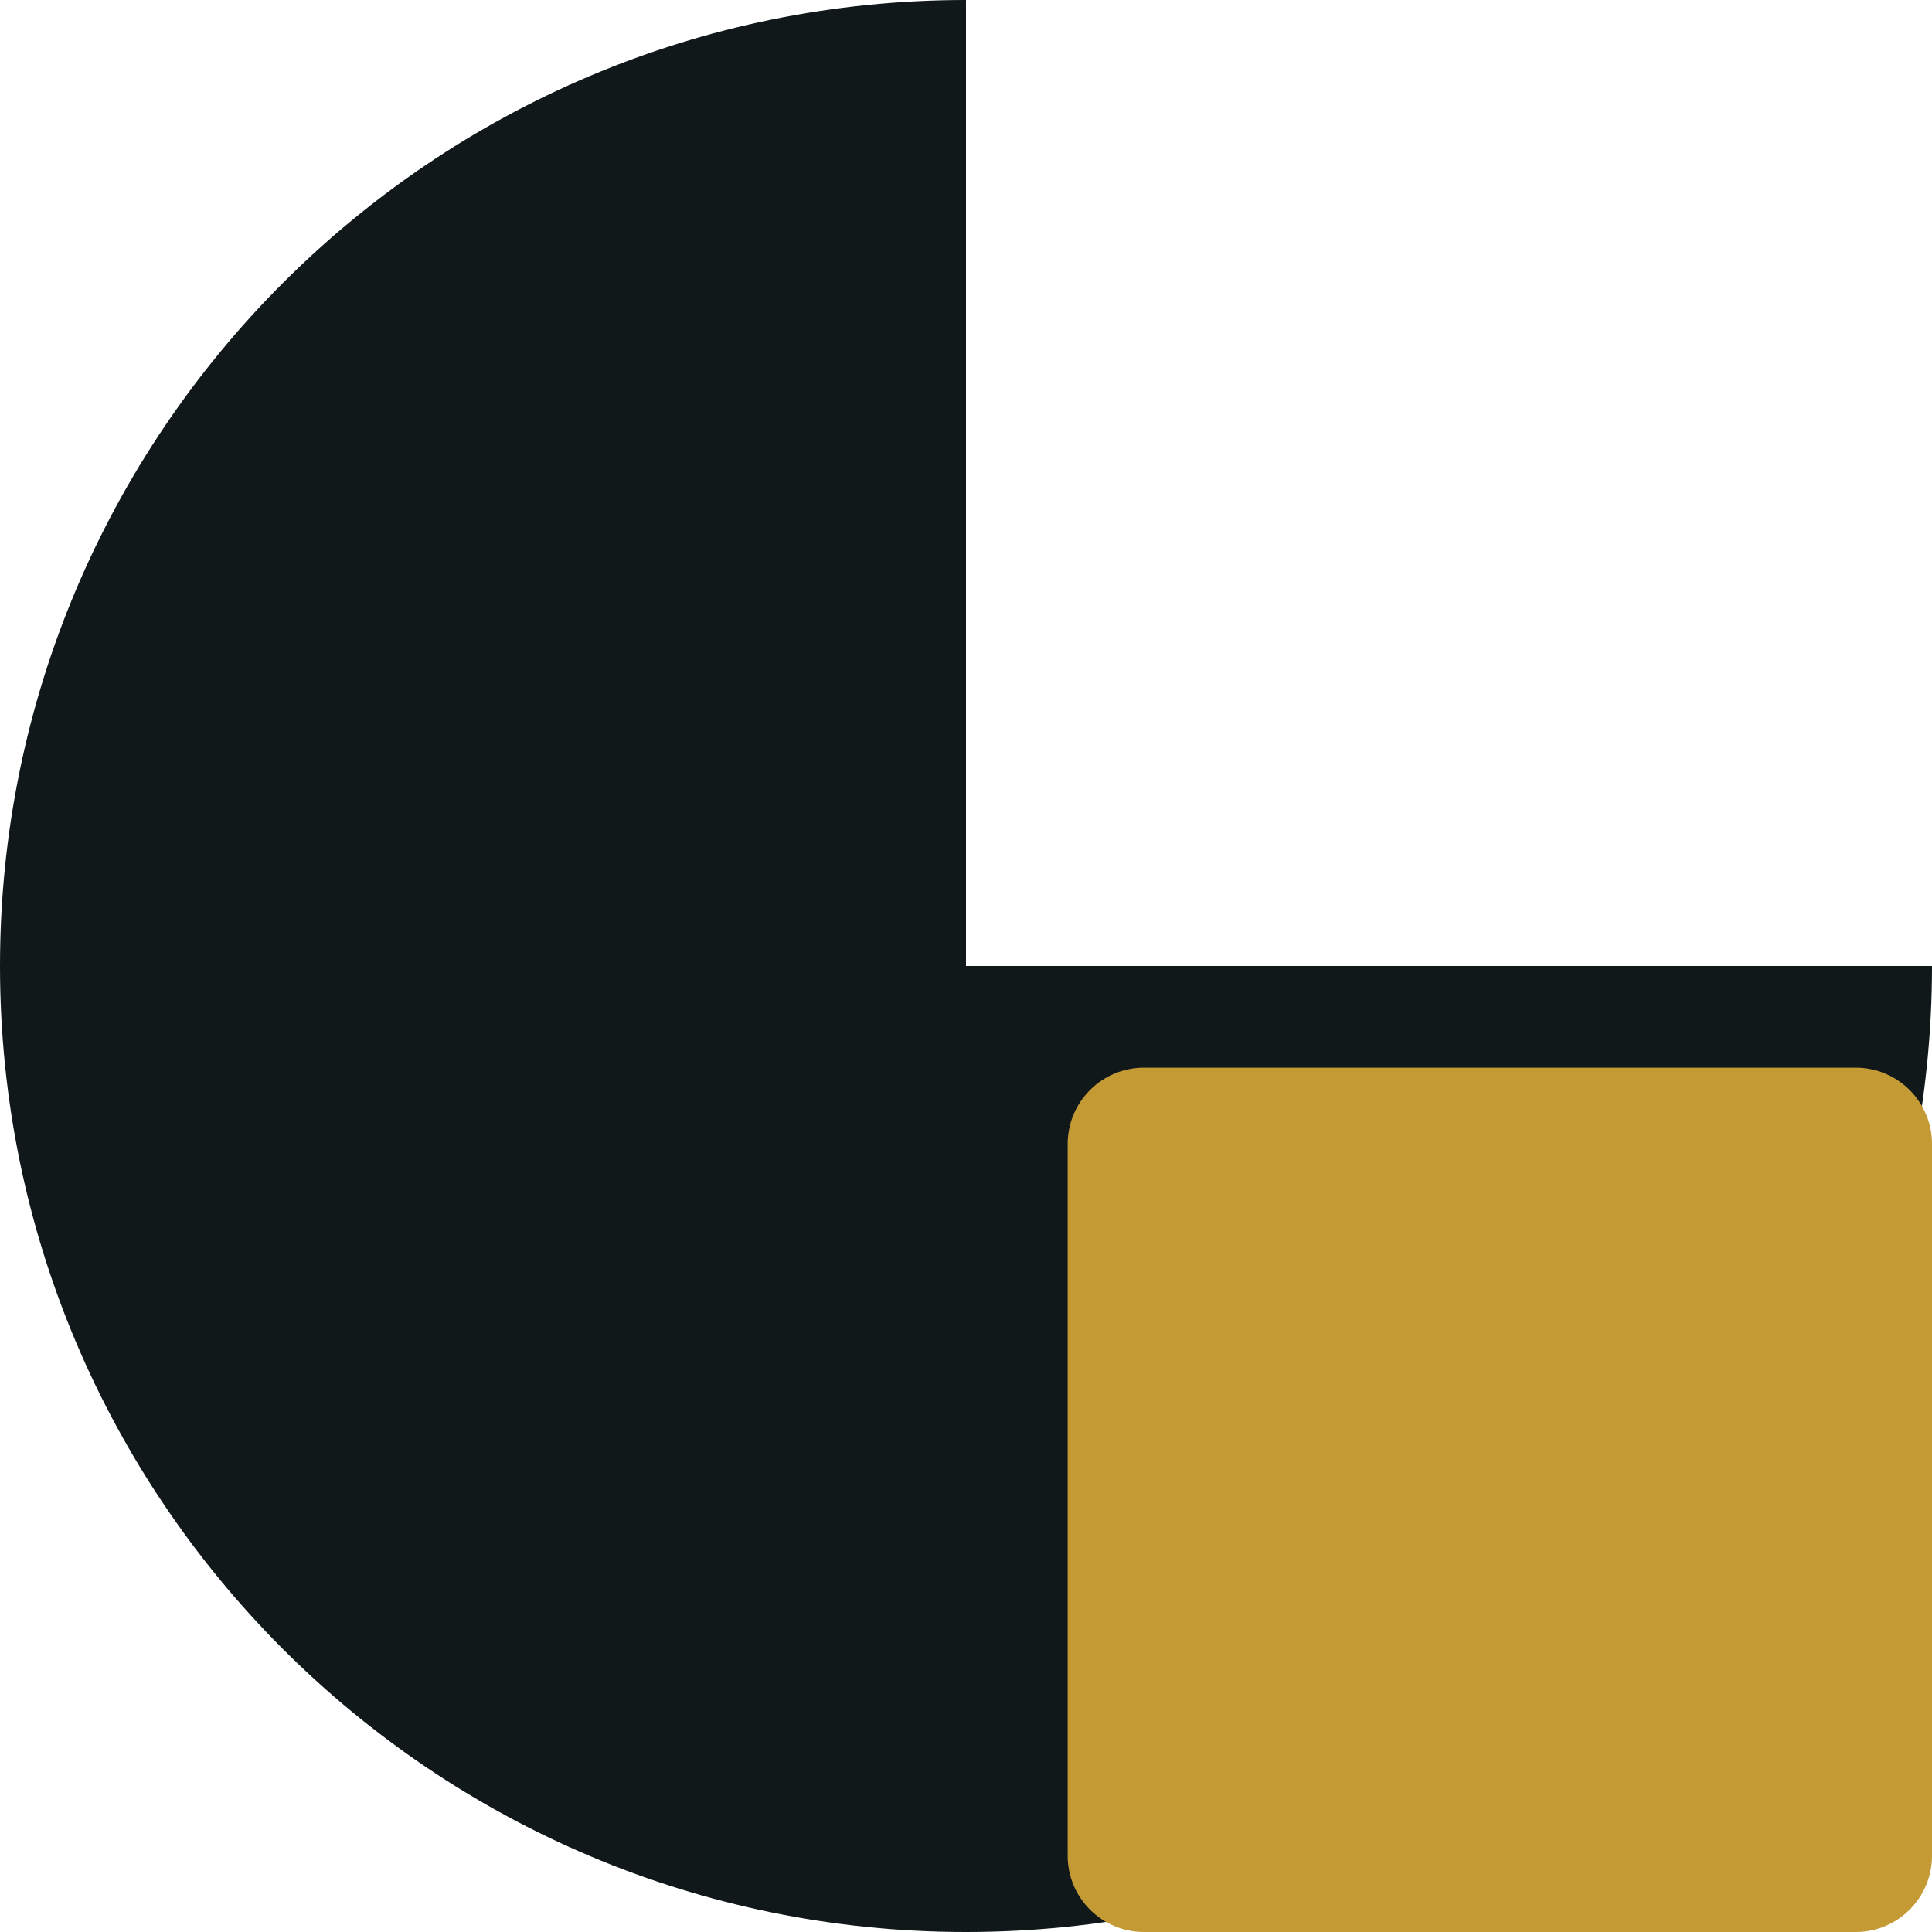
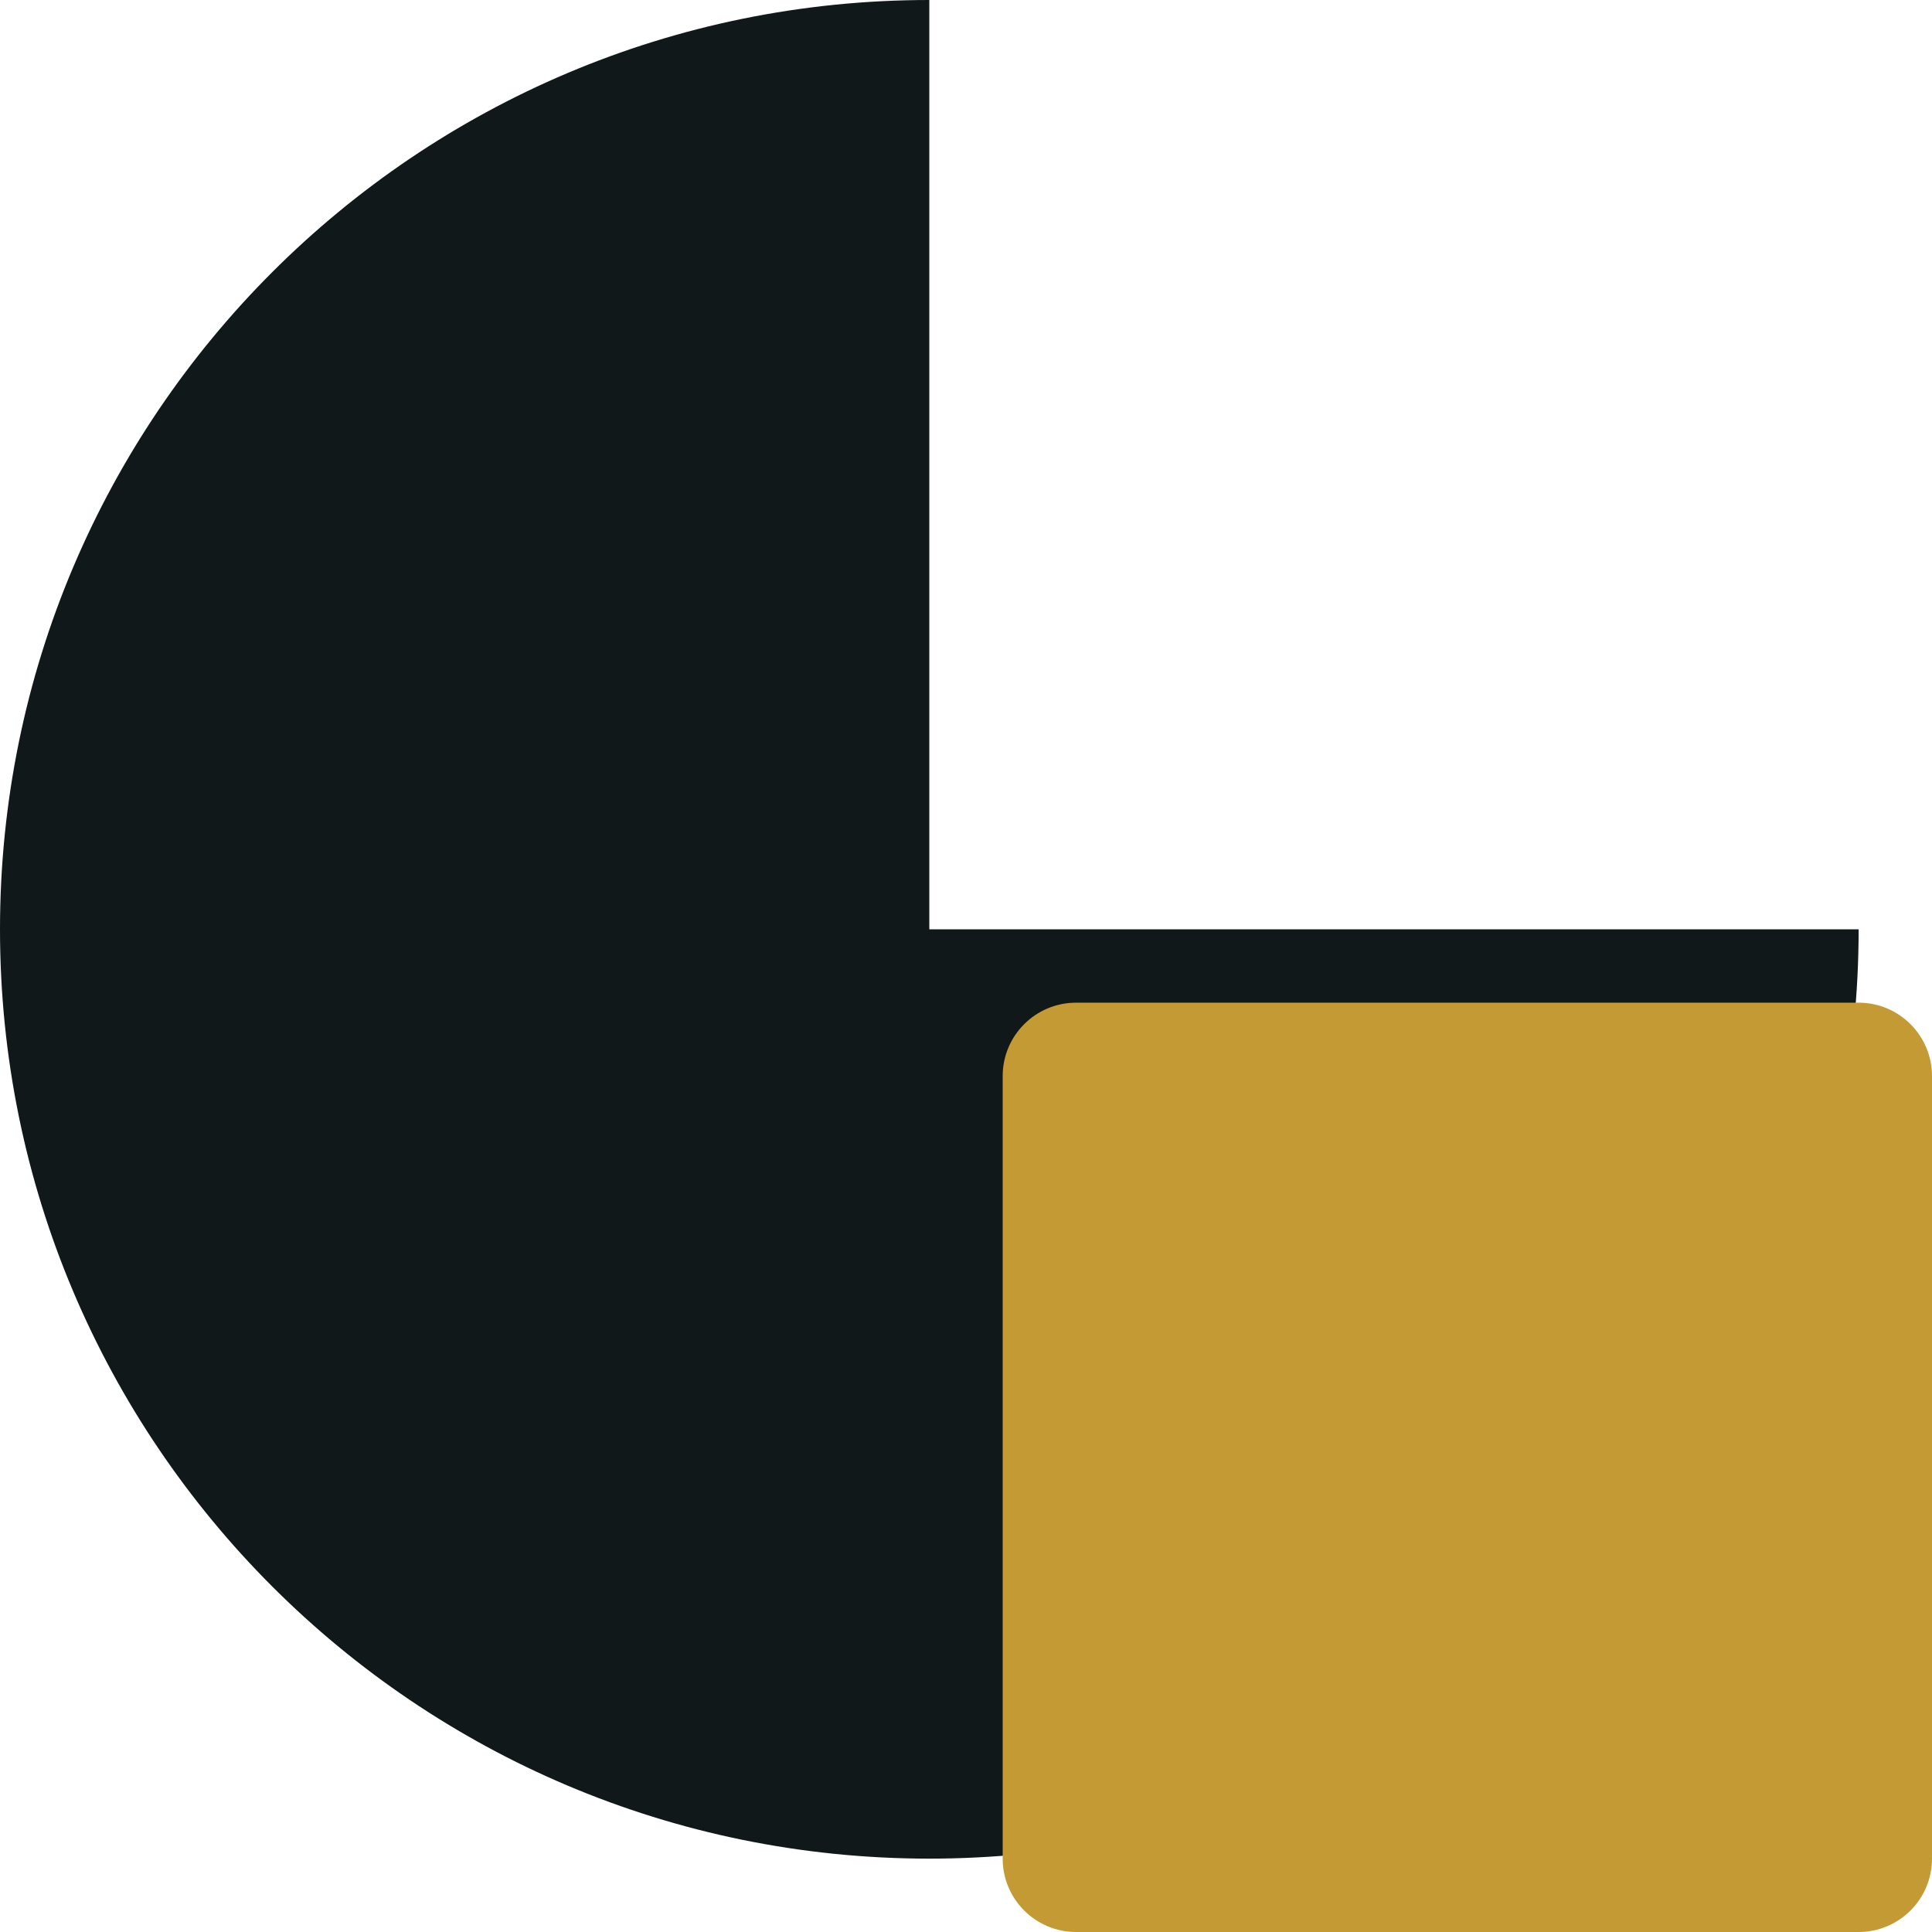
- <svg xmlns="http://www.w3.org/2000/svg" viewBox="12 12 76 76" width="76" height="76" role="img">
+ <svg xmlns="http://www.w3.org/2000/svg" viewBox="12 12 79 79" width="79" height="79" role="img">
  <path d="M50 12A38 38 0 1 0 88 50H50Z" fill="#10181A" />
-   <rect x="54" y="54" width="34" height="34" rx="3" fill="#C49A35" />
+   <rect x="53" y="53" width="38" height="38" rx="3" fill="#C49A35" />
</svg>
